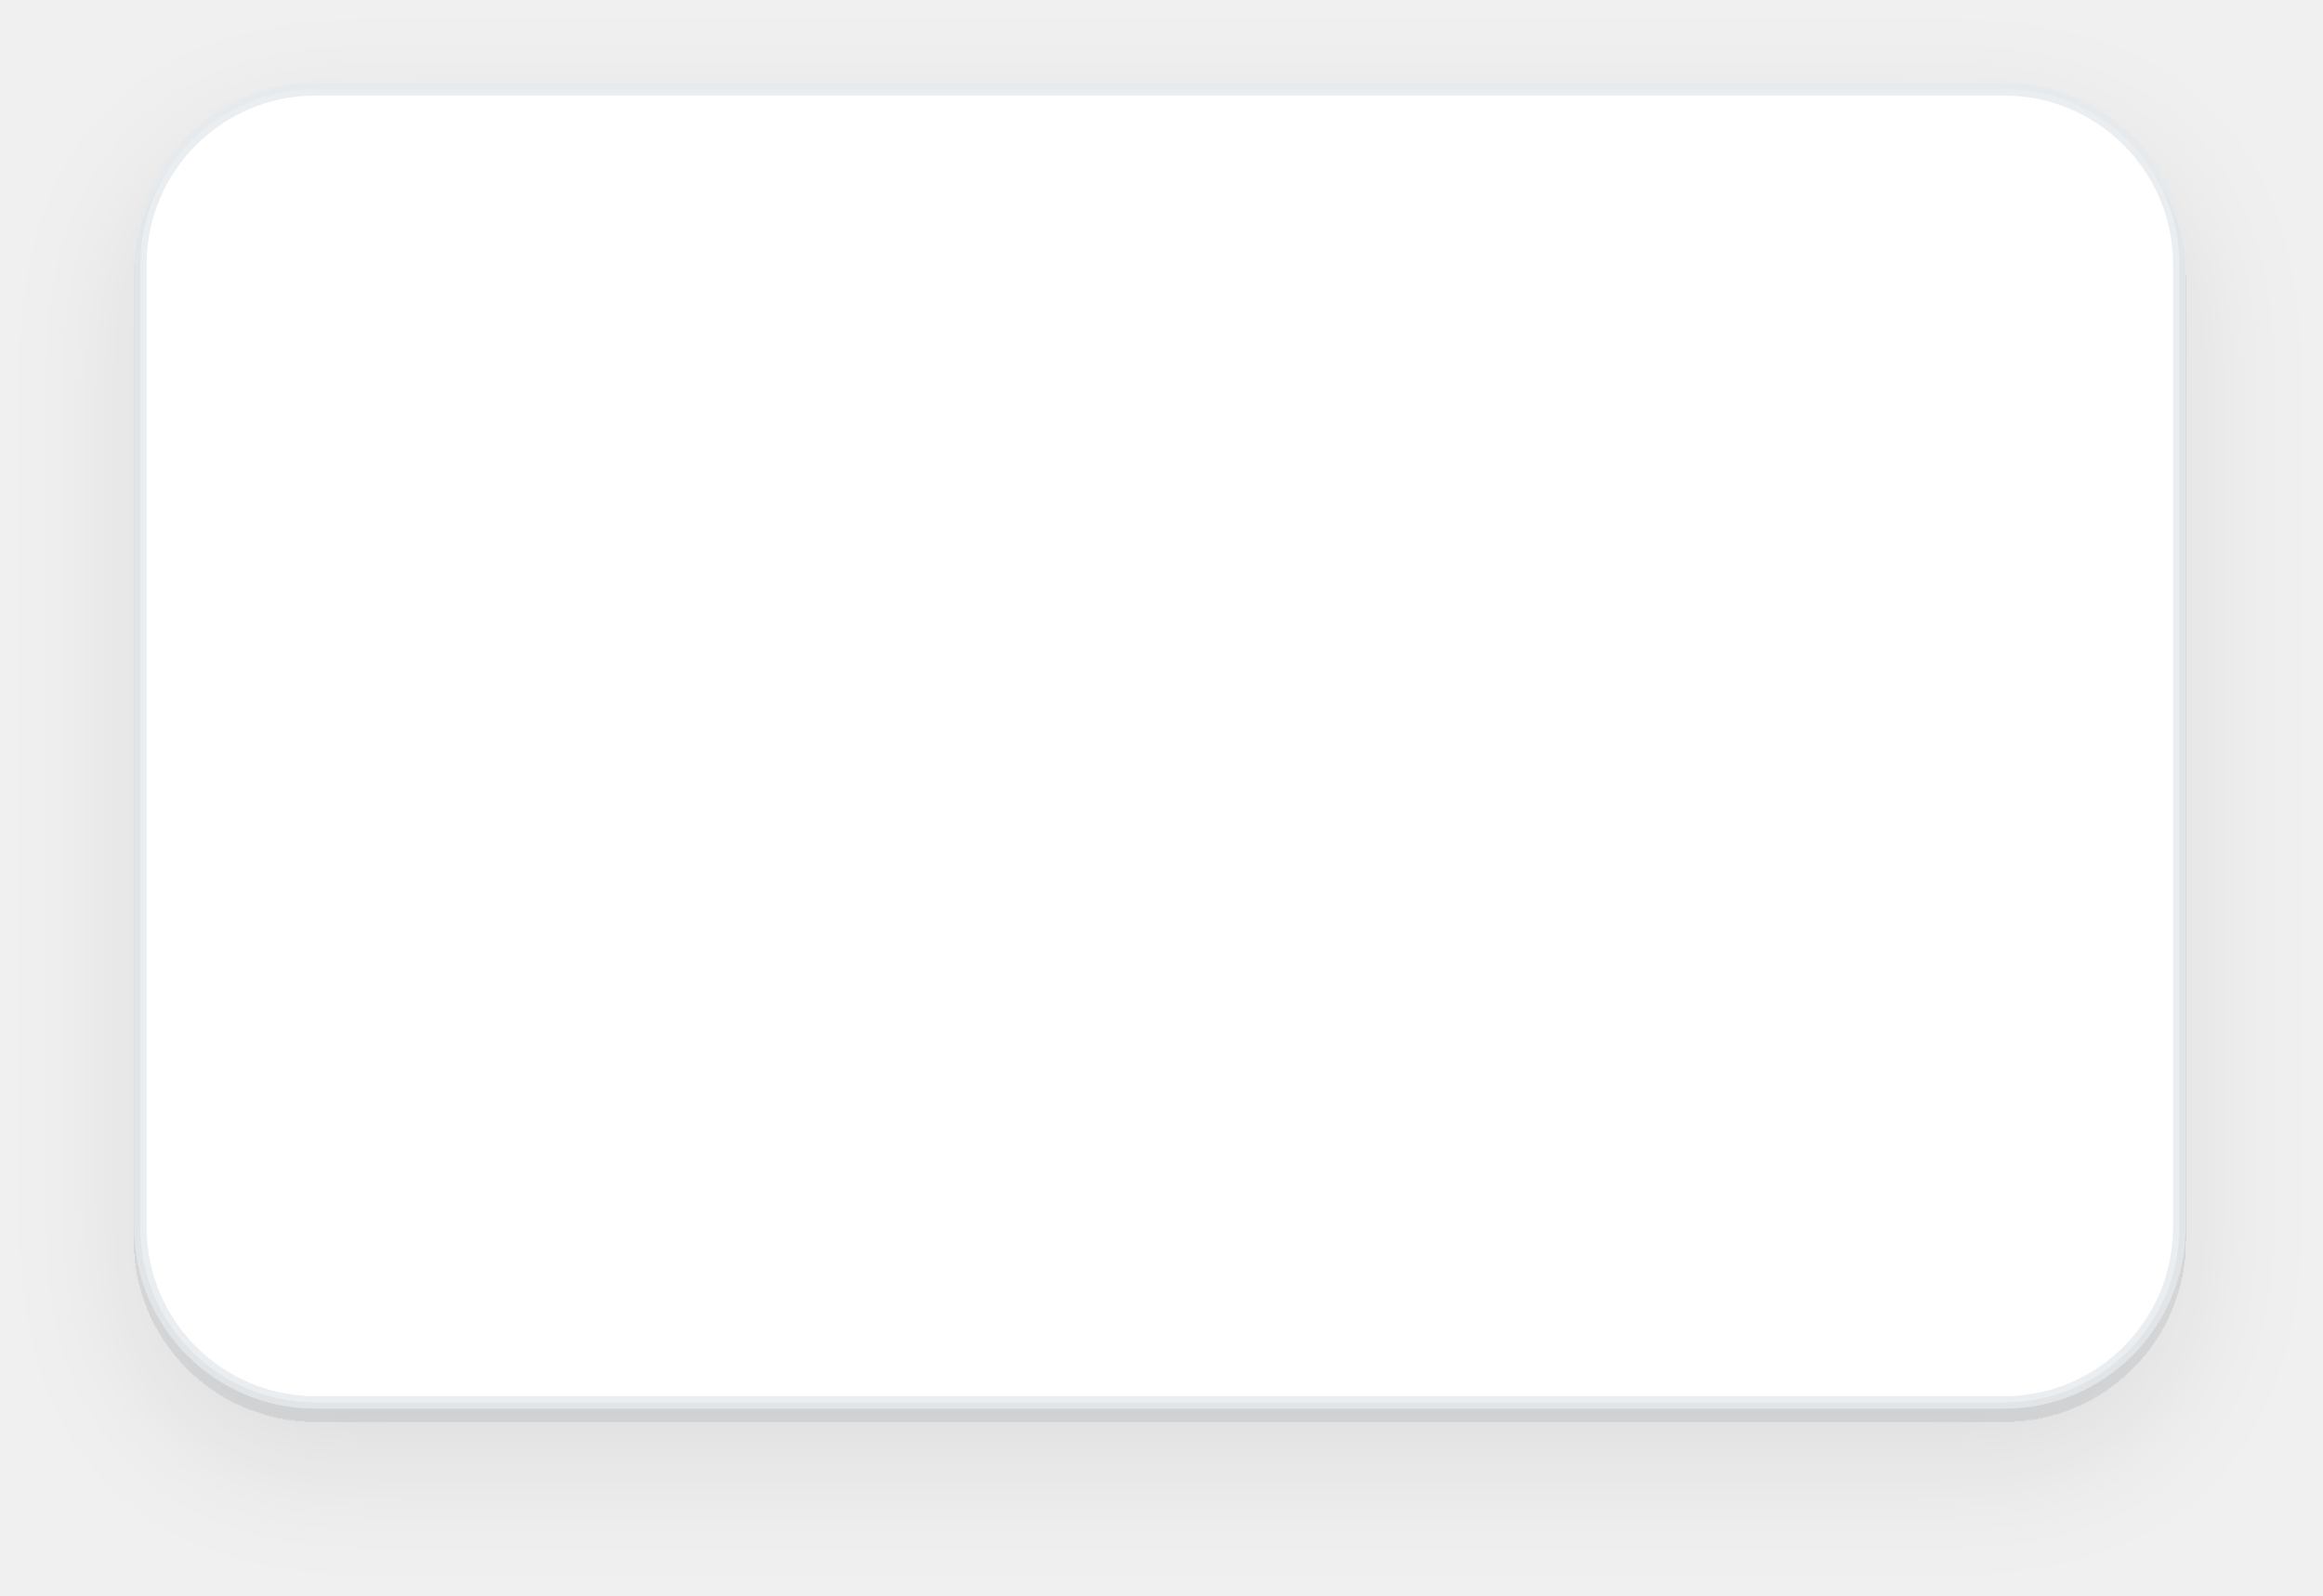
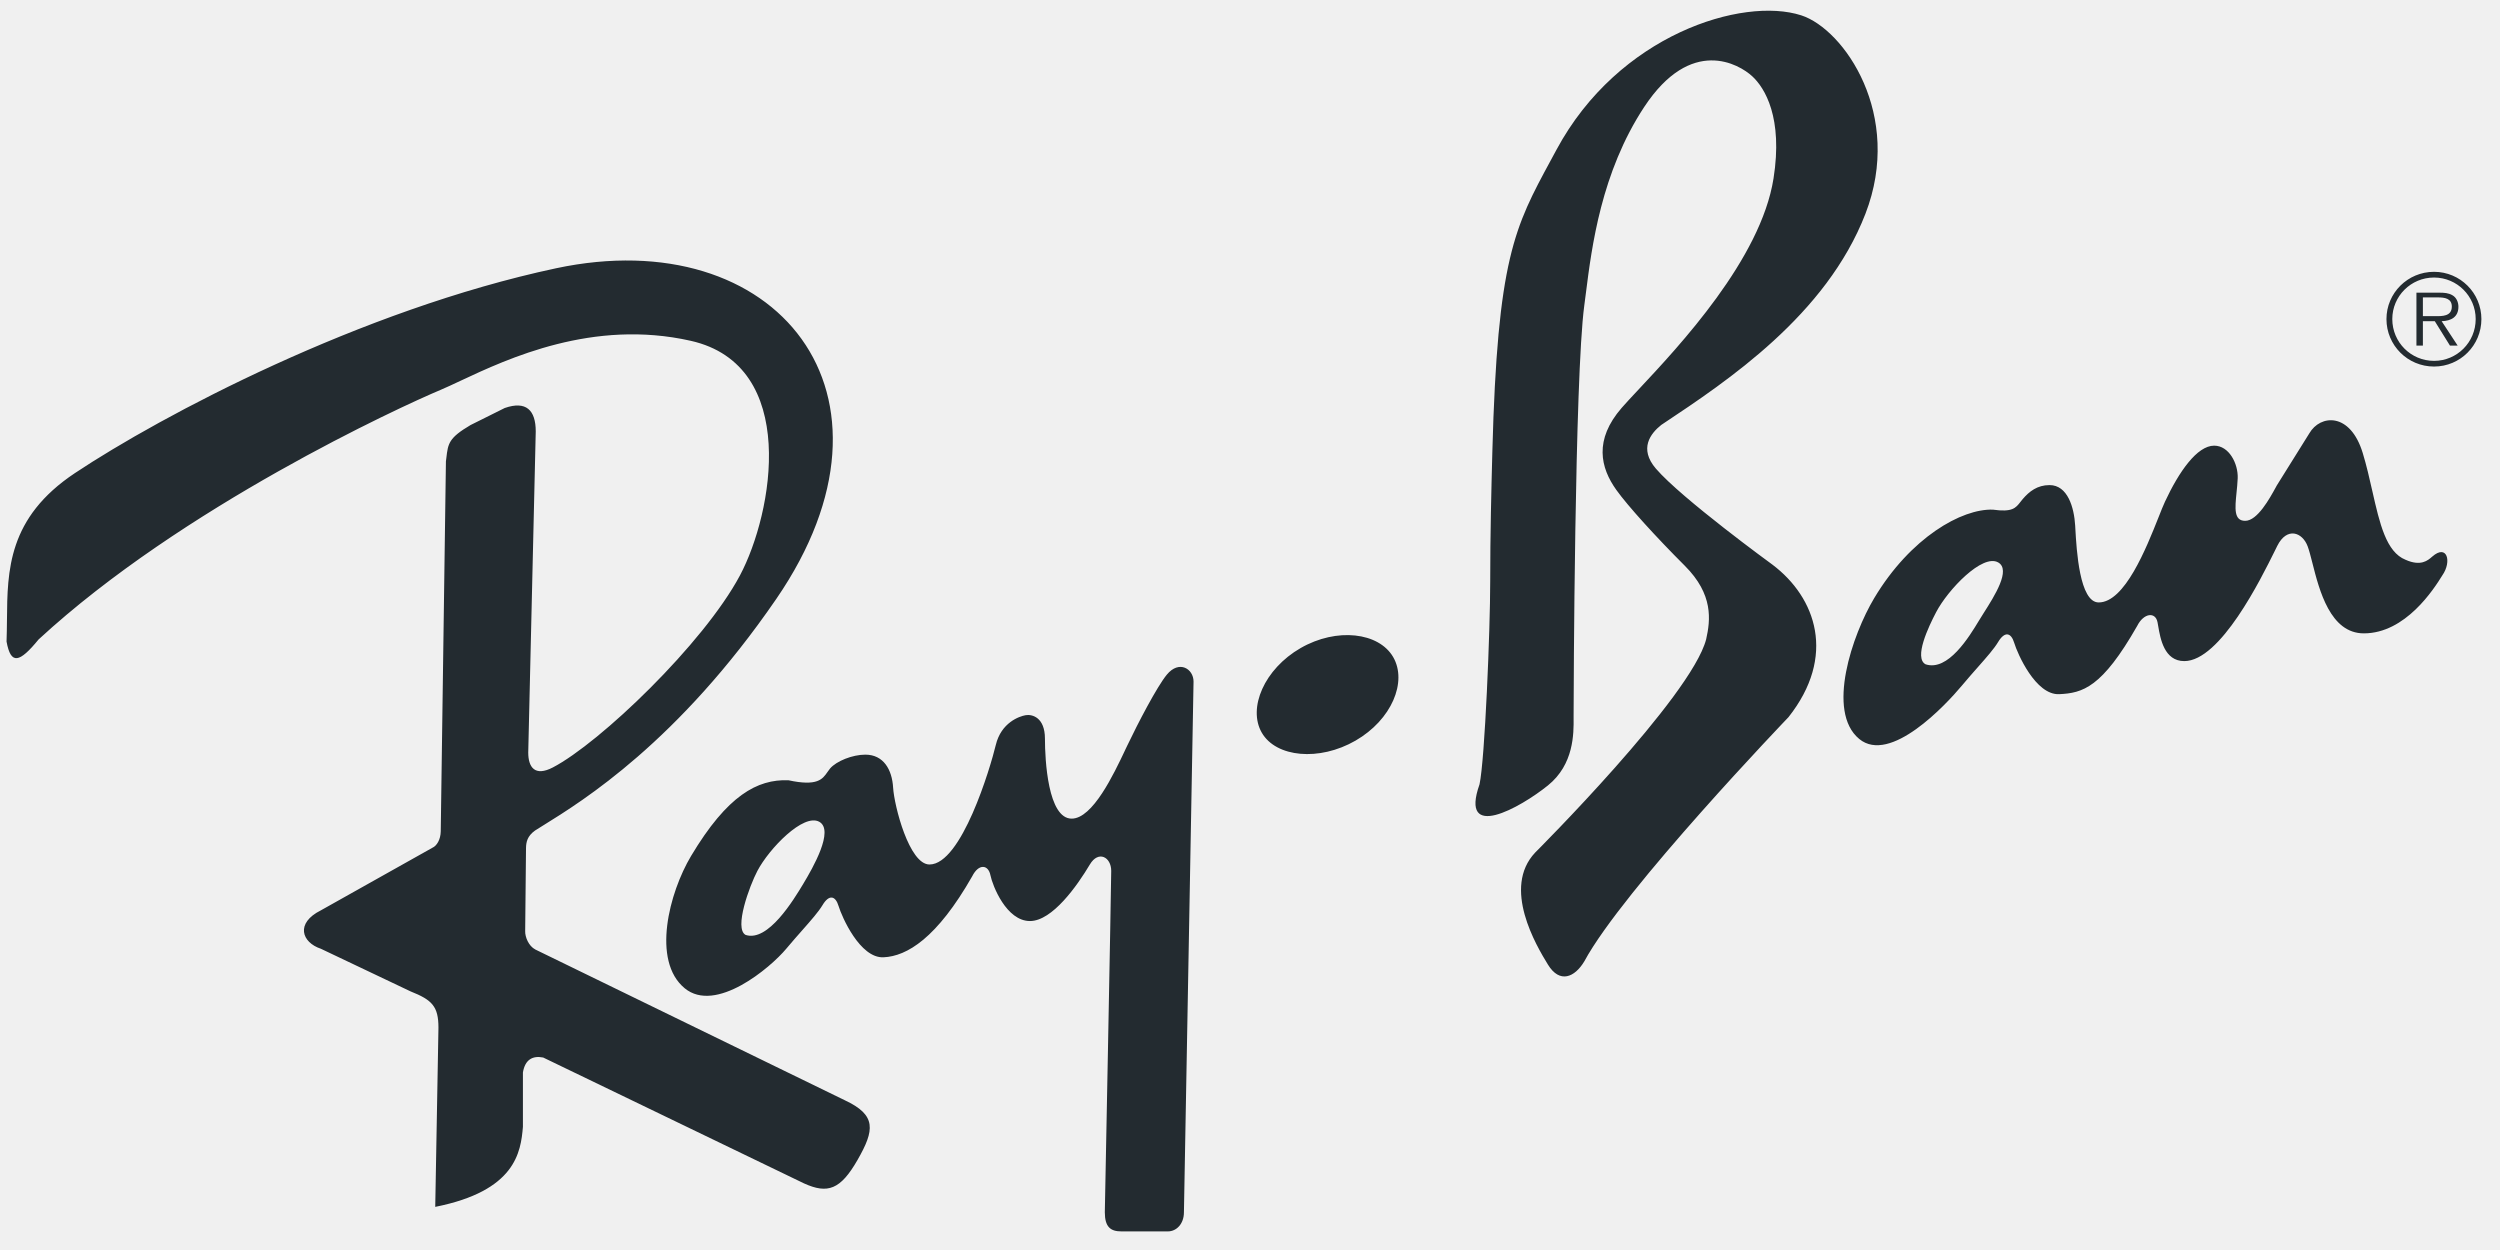
- <svg xmlns="http://www.w3.org/2000/svg" width="182" height="125" viewBox="0 0 182 125" fill="none">
-   <g filter="url(#filter0_dd_1_2750)">
-     <rect x="11" y="7" width="159.74" height="102.9" rx="13.72" fill="white" />
-     <rect x="11" y="7" width="159.74" height="102.9" rx="13.72" stroke="#E7EBED" stroke-opacity="0.801" stroke-width="0.98" />
-   </g>
-   <defs>
-     <filter id="filter0_dd_1_2750" x="0.51" y="0.51" width="180.72" height="123.88" filterUnits="userSpaceOnUse" color-interpolation-filters="sRGB">
-       <feFlood flood-opacity="0" result="BackgroundImageFix" />
-       <feColorMatrix in="SourceAlpha" type="matrix" values="0 0 0 0 0 0 0 0 0 0 0 0 0 0 0 0 0 0 127 0" result="hardAlpha" />
-       <feOffset dy="4" />
-       <feGaussianBlur stdDeviation="5" />
-       <feColorMatrix type="matrix" values="0 0 0 0 0 0 0 0 0 0 0 0 0 0 0 0 0 0 0.08 0" />
-       <feBlend mode="normal" in2="BackgroundImageFix" result="effect1_dropShadow_1_2750" />
-       <feColorMatrix in="SourceAlpha" type="matrix" values="0 0 0 0 0 0 0 0 0 0 0 0 0 0 0 0 0 0 127 0" result="hardAlpha" />
-       <feOffset dy="1" />
-       <feColorMatrix type="matrix" values="0 0 0 0 0.227 0 0 0 0 0.282 0 0 0 0 0.314 0 0 0 0.1 0" />
-       <feBlend mode="normal" in2="effect1_dropShadow_1_2750" result="effect2_dropShadow_1_2750" />
-       <feBlend mode="normal" in="SourceGraphic" in2="effect2_dropShadow_1_2750" result="shape" />
-     </filter>
-   </defs>
+ <svg xmlns="http://www.w3.org/2000/svg" width="84" height="42" viewBox="0 0 84 42" fill="none">
+   <path fill-rule="evenodd" clip-rule="evenodd" d="M55.639 15.747C56.501 16.75 59.554 18.972 59.554 18.972C61.026 20.083 61.709 22.054 60.093 24.097C60.093 24.097 54.525 29.902 53.232 32.303C52.909 32.841 52.406 33.056 52.011 32.411C51.615 31.766 50.466 29.831 51.58 28.648C51.58 28.648 56.824 23.416 57.327 21.48C57.471 20.836 57.578 19.976 56.608 19.008C55.639 18.04 54.693 16.999 54.31 16.463C53.771 15.711 53.555 14.779 54.489 13.704C54.626 13.546 54.821 13.338 55.057 13.086C56.429 11.621 59.162 8.705 59.59 5.999C59.913 3.956 59.302 2.953 58.871 2.559C58.441 2.164 56.824 1.197 55.243 3.598C53.8 5.791 53.483 8.292 53.286 9.847C53.267 9.995 53.249 10.134 53.232 10.264C52.909 12.665 52.873 23.416 52.873 24.025C52.873 24.055 52.873 24.088 52.873 24.122C52.878 24.647 52.886 25.684 52.011 26.39C51.077 27.143 49.029 28.29 49.712 26.354C49.891 25.53 50.071 21.158 50.071 19.545C50.071 17.933 50.109 16.463 50.143 15.174C50.314 8.694 50.889 7.632 52.107 5.384C52.169 5.27 52.233 5.153 52.298 5.031C54.381 1.161 58.555 -0.122 60.524 0.516C61.961 0.982 63.96 3.866 62.679 7.182C61.362 10.59 58.035 12.803 55.878 14.238L55.818 14.278C55.459 14.564 55.06 15.073 55.639 15.747ZM17.988 31.904L28.382 36.967C29.459 37.469 29.388 37.971 28.813 38.974C28.238 39.978 27.807 40.121 27.017 39.763L18.252 35.533C17.893 35.462 17.641 35.605 17.57 36.035V37.863C17.498 38.723 17.318 40.014 14.624 40.551L14.732 34.53C14.732 33.813 14.517 33.598 13.798 33.312L10.781 31.878C10.134 31.663 9.919 31.018 10.781 30.588L14.53 28.484C14.678 28.42 14.804 28.205 14.809 27.936L14.983 15.501C14.989 15.46 14.993 15.42 14.998 15.383L14.998 15.383C15.055 14.9 15.076 14.715 15.81 14.282L16.959 13.709C17.678 13.458 18.001 13.78 18.001 14.497L17.749 25.284C17.749 25.786 17.975 26.099 18.576 25.786C20.156 24.962 23.64 21.629 24.862 19.335C25.978 17.238 26.867 12.277 23.209 11.451C19.923 10.709 17.065 12.049 15.466 12.798C15.213 12.917 14.991 13.021 14.804 13.1C13.439 13.673 6.111 17.042 1.297 21.485C0.651 22.274 0.364 22.346 0.22 21.557C0.229 21.319 0.231 21.076 0.234 20.832C0.248 19.167 0.264 17.395 2.519 15.895C5.421 13.965 12.112 10.415 18.683 9.014C26.083 7.437 30.818 13.229 26.083 20.124C22.785 24.926 19.584 26.909 18.252 27.734L18.252 27.735L18.251 27.735L18.251 27.735L18.25 27.735C18.147 27.799 18.055 27.856 17.976 27.907C17.717 28.093 17.678 28.294 17.674 28.492L17.646 31.287C17.641 31.484 17.76 31.785 17.988 31.904ZM81.784 12.125C81.007 12.125 80.381 11.5 80.381 10.721C80.381 9.95 81.007 9.325 81.784 9.325C82.556 9.325 83.183 9.95 83.183 10.721C83.183 11.5 82.556 12.125 81.784 12.125ZM81.784 9.133C80.898 9.133 80.185 9.846 80.185 10.721C80.185 11.604 80.898 12.316 81.784 12.316C82.665 12.316 83.375 11.604 83.375 10.721C83.375 9.846 82.665 9.133 81.784 9.133ZM81.743 10.621H81.409V9.993H81.918C82.139 9.993 82.381 10.026 82.381 10.301C82.381 10.63 82.06 10.626 81.814 10.622C81.789 10.622 81.765 10.621 81.743 10.621ZM82.603 10.305C82.603 10.155 82.536 9.996 82.402 9.921C82.269 9.842 82.118 9.834 81.968 9.834H81.192V11.613H81.409V10.792H81.809L82.319 11.613H82.578L82.039 10.792C82.356 10.783 82.603 10.654 82.603 10.305ZM43.699 21.776C42.481 22.478 41.917 23.791 42.397 24.62C42.877 25.449 44.326 25.588 45.544 24.886C46.763 24.184 47.291 22.907 46.811 22.078C46.331 21.249 44.918 21.074 43.699 21.776ZM26.991 29.695L26.992 29.693C27.316 29.155 28.034 27.901 27.531 27.614C27.001 27.312 25.843 28.51 25.448 29.263C25.184 29.765 24.657 31.198 25.052 31.413C25.805 31.664 26.666 30.234 26.991 29.695ZM37.876 25.052C38.235 24.299 38.874 23.071 39.205 22.669C39.618 22.166 40.103 22.471 40.103 22.901L39.78 40.731C39.78 41.125 39.528 41.375 39.241 41.375H37.678C37.319 41.375 37.122 41.232 37.122 40.731C37.122 40.731 37.337 29.729 37.337 29.262C37.337 28.796 36.906 28.564 36.619 29.047C36.2 29.751 35.362 30.947 34.607 30.947C33.817 30.947 33.35 29.764 33.278 29.406C33.206 29.047 32.883 29.012 32.667 29.442C31.482 31.52 30.476 32.13 29.686 32.165C28.896 32.201 28.285 30.803 28.177 30.445C28.069 30.087 27.854 30.051 27.639 30.409C27.5 30.64 27.257 30.915 26.958 31.254C26.792 31.442 26.609 31.649 26.417 31.879C25.879 32.523 24.047 34.065 23.005 33.205C21.888 32.282 22.485 29.991 23.22 28.761C24.442 26.718 25.448 26.18 26.489 26.216C27.464 26.429 27.638 26.178 27.8 25.944C27.829 25.902 27.858 25.86 27.89 25.822C28.105 25.571 28.645 25.356 29.075 25.356C29.686 25.356 29.974 25.858 30.009 26.467C30.046 27.076 30.548 29.047 31.231 29.047C32.308 29.047 33.278 25.786 33.458 25.034C33.637 24.281 34.248 24.066 34.464 24.03C34.679 23.994 35.11 24.102 35.11 24.819C35.11 25.535 35.211 27.506 36.008 27.506C36.715 27.506 37.422 26.011 37.804 25.204L37.804 25.202C37.83 25.149 37.853 25.098 37.876 25.052ZM66.494 20.851C66.17 21.389 65.452 22.571 64.698 22.32C64.302 22.105 64.793 21.066 65.057 20.564C65.452 19.812 66.61 18.596 67.14 18.898C67.574 19.145 67.02 20.019 66.651 20.599C66.592 20.692 66.538 20.777 66.494 20.851ZM81.724 18.701L81.718 18.706C81.573 18.833 81.339 19.037 80.826 18.808C80.175 18.548 79.958 17.592 79.71 16.498L79.71 16.498C79.616 16.083 79.518 15.649 79.389 15.225C78.969 13.84 77.959 13.927 77.593 14.561L76.497 16.317L76.469 16.369C76.261 16.749 75.849 17.5 75.438 17.5C75.052 17.5 75.095 17.077 75.147 16.556C75.163 16.399 75.18 16.233 75.187 16.066C75.204 15.583 74.899 14.974 74.396 14.974C73.822 14.974 73.211 15.852 72.744 16.855C72.686 16.978 72.613 17.163 72.526 17.383L72.526 17.383C72.115 18.417 71.391 20.242 70.516 20.242C69.87 20.242 69.772 18.472 69.732 17.768L69.726 17.661C69.69 17.052 69.475 16.299 68.865 16.299C68.451 16.299 68.182 16.515 67.966 16.766C67.937 16.799 67.912 16.832 67.887 16.864L67.887 16.864C67.728 17.069 67.613 17.217 66.961 17.124C65.919 17.088 64.195 18.055 62.973 20.098C62.238 21.328 61.354 23.907 62.47 24.829C63.512 25.689 65.38 23.682 65.919 23.037C66.111 22.807 66.294 22.6 66.459 22.413L66.459 22.413C66.759 22.073 67.002 21.798 67.14 21.567C67.356 21.209 67.571 21.245 67.679 21.604C67.787 21.962 68.397 23.36 69.188 23.324C69.978 23.288 70.625 23.108 71.81 21.03C72.025 20.6 72.421 20.546 72.492 20.905C72.5 20.943 72.508 20.988 72.516 21.038C72.587 21.455 72.717 22.213 73.391 22.213C74.604 22.213 75.969 19.448 76.436 18.504C76.466 18.442 76.493 18.387 76.516 18.342C76.839 17.697 77.36 17.876 77.539 18.36C77.589 18.495 77.638 18.687 77.695 18.91C77.929 19.835 78.296 21.281 79.425 21.281C80.826 21.281 81.778 19.794 82.065 19.328C82.389 18.862 82.22 18.267 81.724 18.701Z" fill="#232B30" />
</svg>
